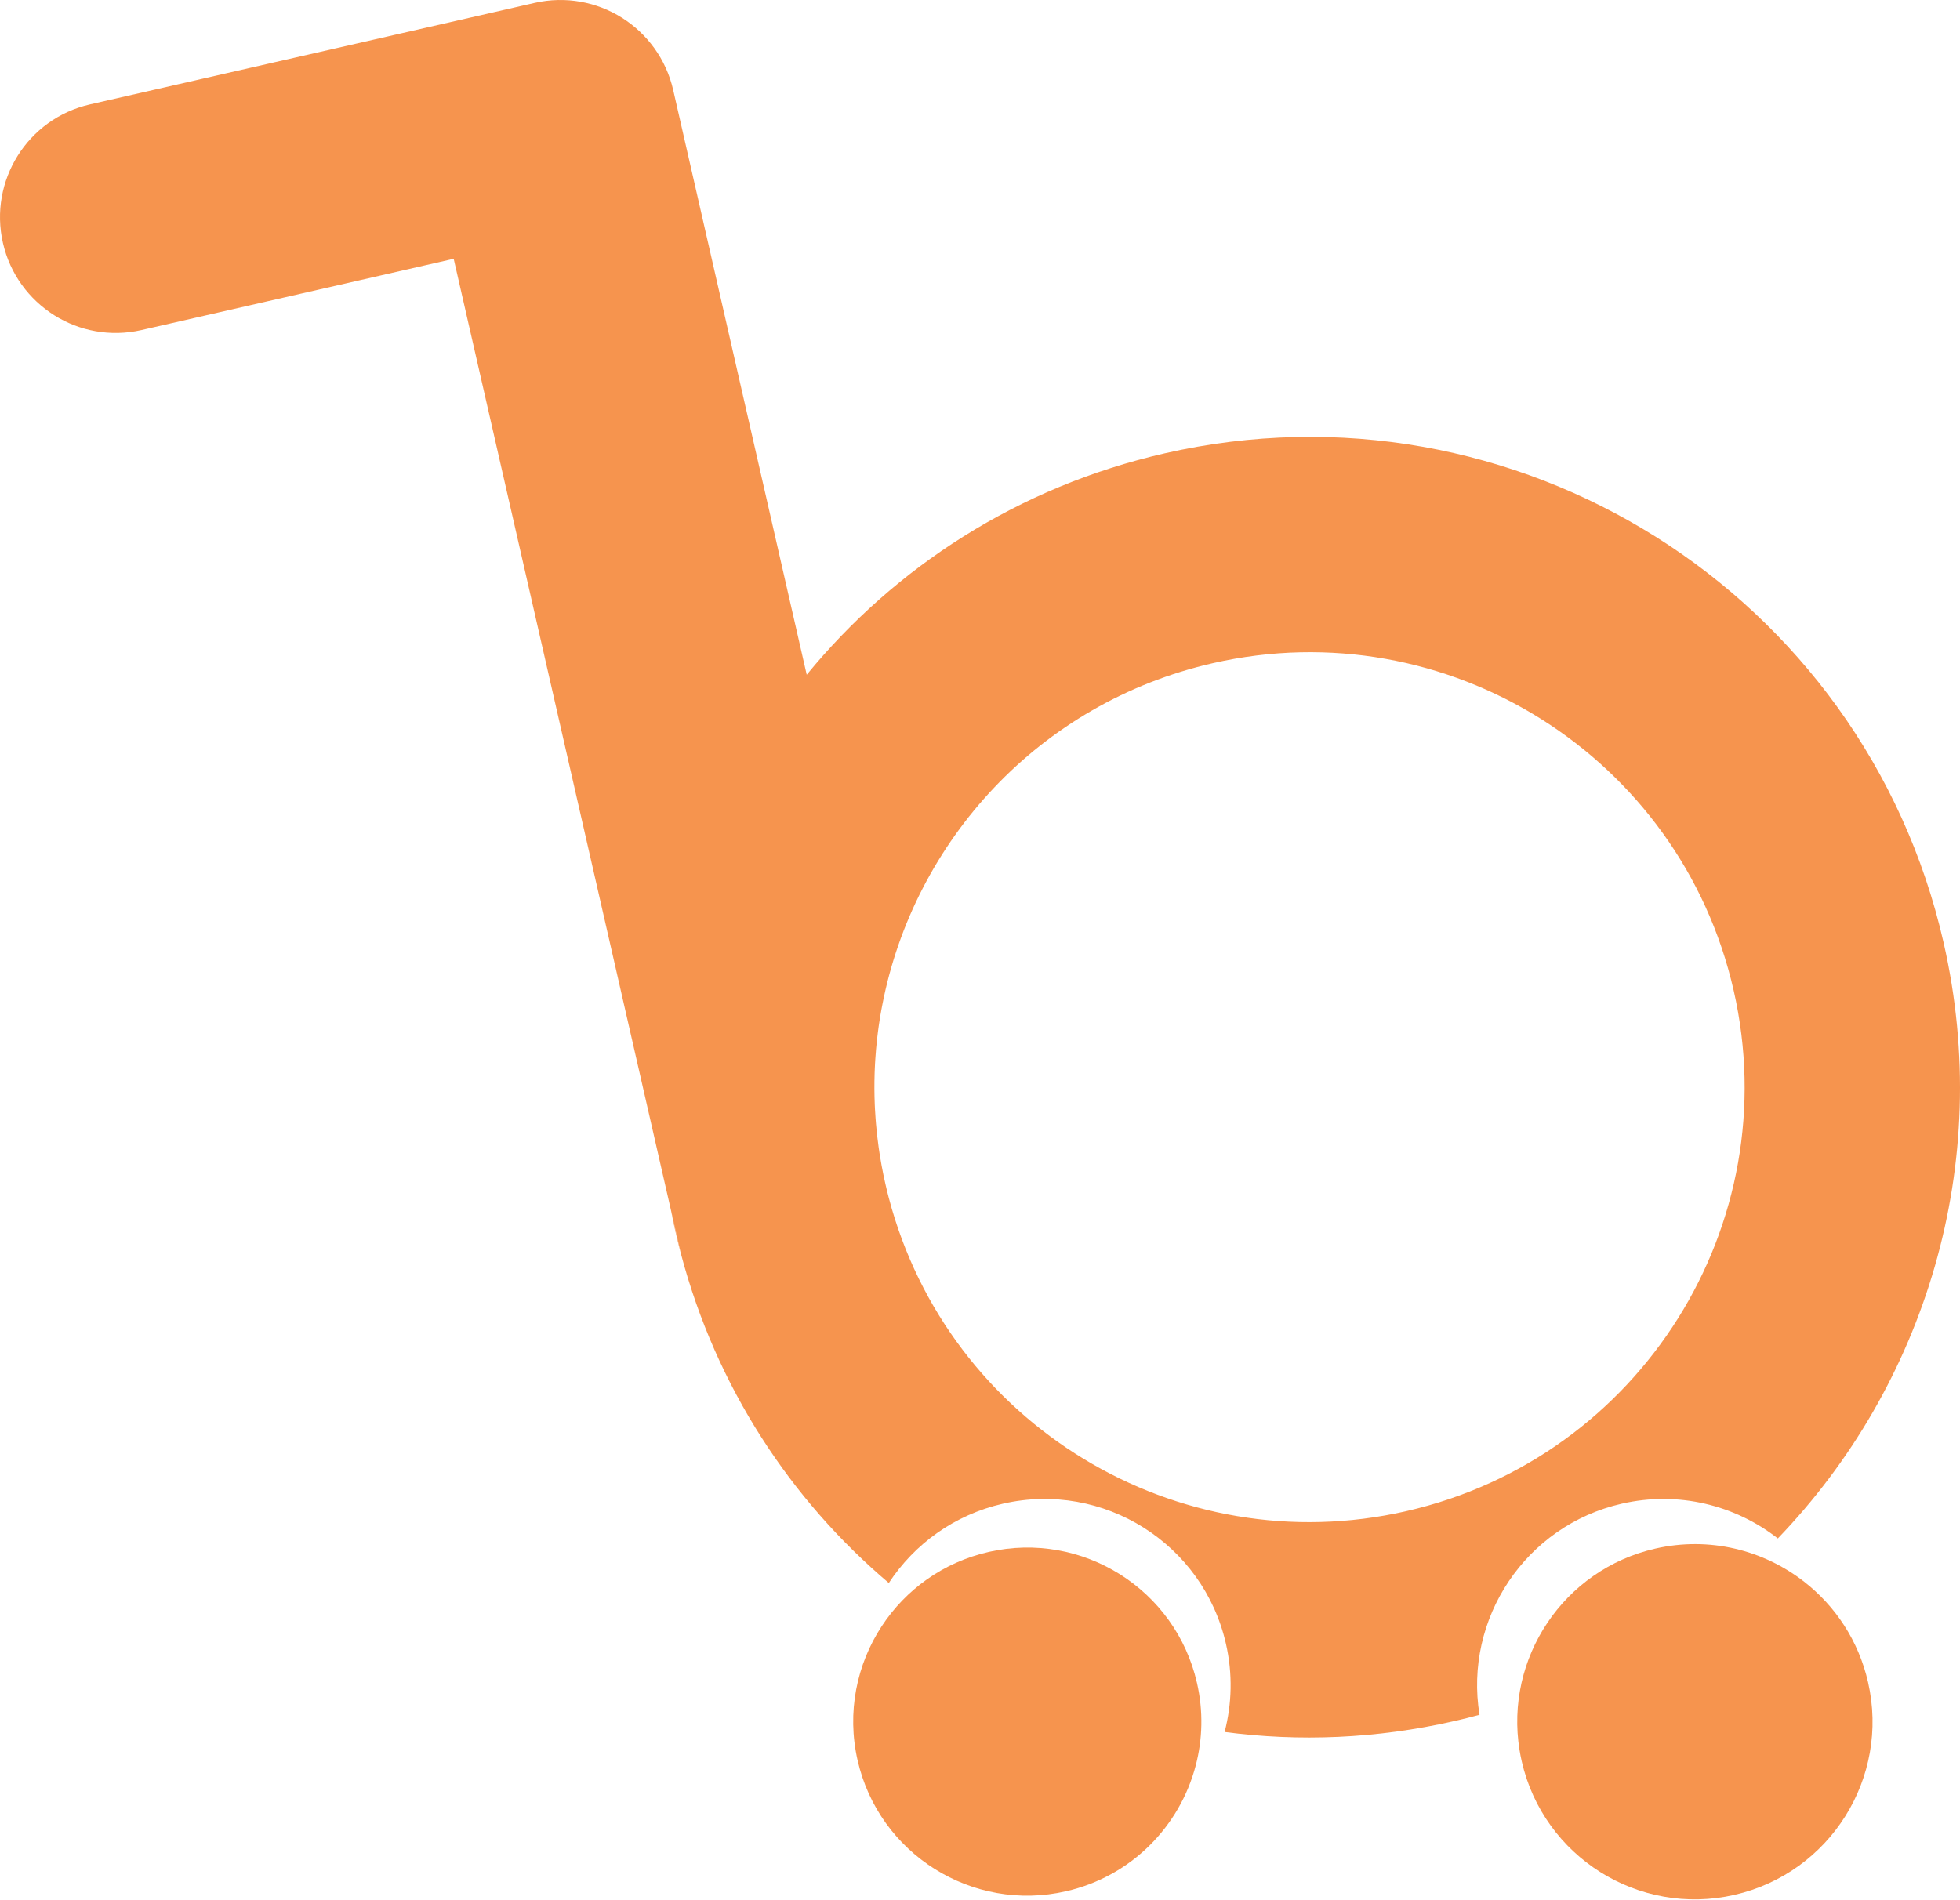
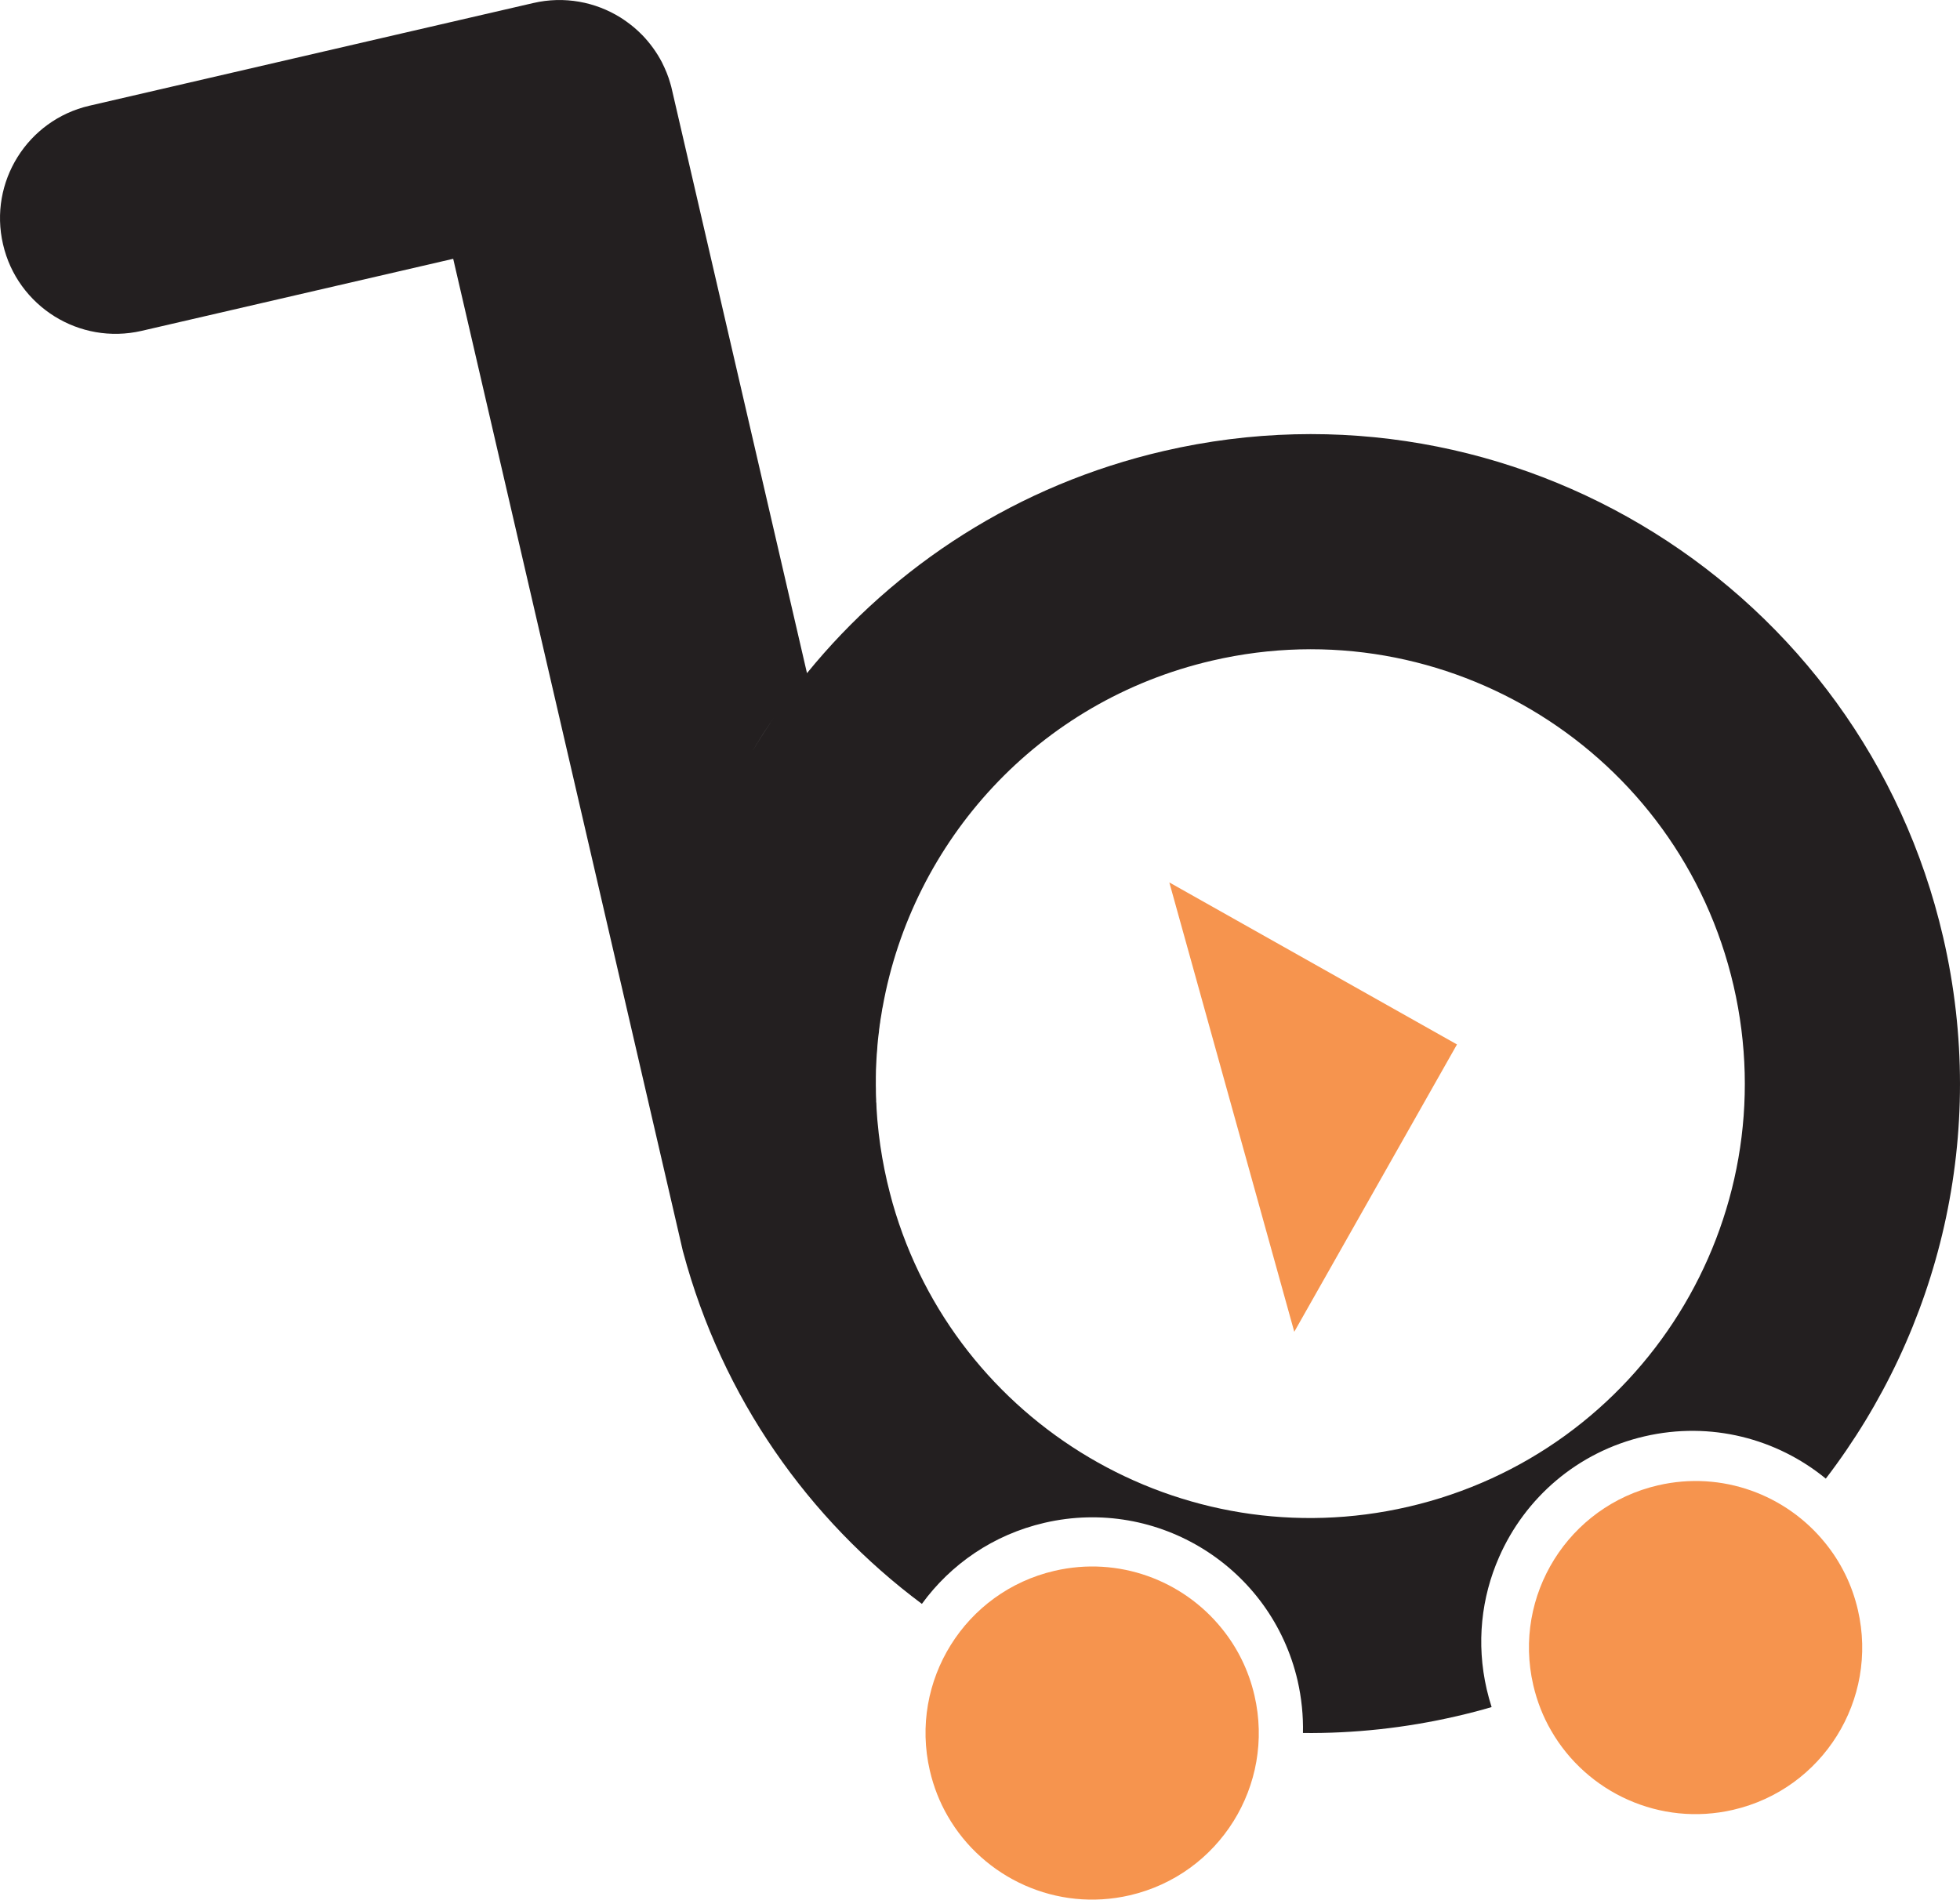
- <svg xmlns="http://www.w3.org/2000/svg" id="Layer_2" data-name="Layer 2" viewBox="0 0 1389.17 1346.49">
+ <svg xmlns="http://www.w3.org/2000/svg" id="Layer_2" data-name="Layer 2" viewBox="0 0 1582.48 1534.07">
  <defs>
    <style>
      .cls-1 {
+         fill: #231f20;
+       }
+ 
+       .cls-2 {
        fill: #f6944e;
      }
    </style>
  </defs>
  <g id="Layer_1-2" data-name="Layer 1">
    <g>
-       <path class="cls-1" d="M475.56,857.99c.98,5.1,2.05,10.2,3.22,15.29,1.16,5.07,2.4,10.09,3.71,15.09l-6.93-30.38ZM619.74,771.87c-.02-3.73.04-7.46.16-11.17-.12,3.71-.17,7.44-.16,11.17ZM620,783.11c-.16-3.75-.24-7.5-.26-11.23.02,3.73.1,7.48.26,11.23ZM620.34,751.2c.3-4.76.72-9.5,1.23-14.21-.53,4.71-.94,9.45-1.23,14.21ZM620.84,796.53c.22,2.59.47,5.18.76,7.77-.28-2.6-.53-5.18-.76-7.77ZM620.84,796.53c.22,2.59.47,5.18.76,7.77-.28-2.6-.53-5.18-.76-7.77ZM620.34,751.2c.3-4.76.72-9.5,1.23-14.21-.53,4.71-.94,9.45-1.23,14.21ZM619.74,771.87c-.02-3.73.04-7.46.16-11.17-.12,3.71-.17,7.44-.16,11.17ZM620,783.11c-.16-3.75-.24-7.5-.26-11.23.02,3.73.1,7.48.26,11.23Z" />
-       <path class="cls-1" d="M1377.51,668.1c-56.66-248.18-303.8-403.39-551.98-346.73-103.71,23.68-191.19,80.61-253.76,156.97L477.13,63.79c-5.04-22.07-18.56-39.99-36.33-51.21-17.75-11.17-39.83-15.54-61.9-10.51l-93.86,21.43L63.73,74.03C19.58,84.11-8,128.1,2.08,172.25c5.04,22.07,18.56,39.98,36.33,51.21,17.75,11.15,39.76,15.55,61.84,10.52l221.31-50.52,154,674.53,6.93,30.38c.06.24.13.48.2.72,24.97,94.19,77.68,174.19,147.26,233.13,18.05-27.51,46.34-48.35,80.95-56.25,71.04-16.22,141.77,28.22,157.98,99.26,4.89,21.39,4.26,42.75-.93,62.61,52.82,6.96,107.78,4.82,162.77-7.74,6.03-1.38,11.99-2.86,17.9-4.46-11.1-68.16,32.61-134.1,100.87-149.67,40.23-9.18,80.37,1.08,110.56,24.65,104.12-108.23,153.39-265.16,117.46-422.51ZM996.74,1071.28c-162.62,37.13-324.63-61.8-366.76-221.97-.3-1.11-.58-2.21-.85-3.32-.28-1.1-.55-2.21-.81-3.32-.27-1.12-.53-2.23-.78-3.35-.99-4.33-1.89-8.65-2.68-12.98-.49-2.68-.95-5.36-1.38-8.04-.25-1.65-.5-3.28-.73-4.93-.39-2.7-.73-5.41-1.03-8.11-.04-.32-.07-.65-.11-.97-.29-2.59-.54-5.18-.76-7.77-.02-.24-.04-.48-.05-.72-.09-1.06-.18-2.13-.25-3.18-.16-2.12-.29-4.22-.4-6.33-.05-1.07-.1-2.14-.15-3.2-.31-7.51-.34-14.97-.1-22.4.03-1.12.07-2.24.13-3.37.03-1.09.09-2.19.16-3.27.05-.96.1-1.91.17-2.86.29-4.76.7-9.5,1.23-14.21.21-1.89.43-3.77.68-5.65.11-.94.24-1.89.38-2.83.02-.19.05-.36.07-.55.14-.99.28-1.98.44-2.96.01-.06.01-.13.03-.19.13-.84.25-1.69.4-2.53.15-.94.3-1.89.46-2.83.16-.91.31-1.82.48-2.73.04-.25.08-.5.13-.74.21-1.13.42-2.24.64-3.37,22.4-116.39,111.29-214.37,234.24-242.44,166.03-37.91,331.3,65.93,369.19,231.89,37.91,166.03-65.92,331.3-231.95,369.21Z" />
-       <path class="cls-1" d="M482.69,889.09h-.03s-.17-.72-.17-.72c.06.24.13.48.2.72Z" />
-       <path class="cls-1" d="M1229.28,1343.3c-67.79,15.48-135.29-26.93-150.75-94.72-.61-2.65-1.11-5.29-1.54-7.93-10.59-65.04,31.12-127.96,96.26-142.83,38.39-8.76,76.69,1.03,105.5,23.52,22.06,17.19,38.54,41.81,45.25,71.2,15.48,67.78-26.93,135.28-94.72,150.75Z" />
-       <path class="cls-1" d="M847.49,1251.56c-11.25,43.09-45.52,78.57-91.94,89.18-66.41,15.17-132.55-26.39-147.72-92.81-7.78-34.06-.64-68.04,17.12-95.12,16.87-25.72,43.33-45.21,75.69-52.6,66.42-15.17,132.56,26.39,147.72,92.81,4.57,20,3.99,39.98-.87,58.55Z" />
+       <polygon class="cls-2" points="1044.98 1075.5 1176.35 843.46 944.1 712.62 1044.98 1075.5" />
+       <path class="cls-1" d="M1568.88,756.86c-65.33-282.16-346.97-457.96-629.13-392.68-117.91,27.28-217.29,92.35-288.2,179.45l-109.06-471.34c-.31-1.56-.73-3.07-1.2-4.63-.83-3.07-1.87-6.04-3.02-8.9-1.2-2.97-2.5-5.78-3.85-8.48-4.27-8.17-9.68-15.57-15.93-22.02-2.13-2.14-4.32-4.22-6.61-6.14-3.44-2.86-7.08-5.52-10.83-7.91-20.25-12.65-45.39-17.6-70.49-11.76l-106.72,24.67-251.6,58.25C22.06,96.97-9.22,147.1,2.44,197.28c5.78,25.14,21.24,45.45,41.49,58.15,20.25,12.65,45.29,17.54,70.38,11.77l251.6-58.2,177.52,767.08,7.91,34.25c.1.36.16.63.26.88,31.6,117.81,101.36,215.89,192.72,284.03,23.22-31.91,57.58-55.91,99.07-65.49,91.62-21.19,183.04,35.87,204.28,127.49,3.23,14.21,4.63,28.37,4.32,42.27,40.87.42,82.51-3.96,124.16-13.59,9.53-2.19,18.9-4.63,28.16-7.34-1.51-4.68-2.81-9.47-3.96-14.37-8.59-37.17-4.32-74.29,10-106.77,20.82-47.53,63.04-84.91,117.5-97.51,53.46-12.39,106.88,1.88,146.28,34.15,91.88-119.99,131.45-278.56,94.75-437.24ZM607.1,607.3c5.62-9.53,11.61-18.9,17.91-28.01-6.25,9.11-12.23,18.48-17.91,28.01ZM1137.05,1216.8c-182.83,42.32-365.4-66.69-416.36-245.14-1.56-5.73-3.12-11.61-4.48-17.49-2.97-12.91-5.21-25.77-6.72-38.63-.26-2.39-.52-4.79-.73-7.13-.31-2.6-.52-5.21-.68-7.81-.16-1.72-.26-3.54-.36-5.26-.05-1.46-.16-2.86-.16-4.32-.16-.88-.21-1.77-.16-2.71-.16-2.14-.16-4.43-.21-6.61-.05-.73-.05-1.46,0-2.14-.1-2.08-.05-4.11-.05-6.19,0-1.2-.05-2.34,0-3.59.05-1.98.1-3.9.1-5.83.05-.78.1-1.51.1-2.24.05-2.14.21-4.27.31-6.41.1-2.6.31-5.1.57-7.65.1-2.34.31-4.74.57-7.13v-.16c.26-2.29.47-4.63.83-6.92.05-1.3.26-2.71.47-4.06.1-1.2.26-2.34.52-3.64.16-1.46.36-3.02.68-4.58.21-1.56.47-3.18.78-4.74.1-1.04.31-2.08.57-3.17,24-133.9,125.25-247.23,266.23-279.81,188.71-43.73,377.11,73.87,420.79,262.58,43.62,188.76-73.87,377.11-262.63,420.79Z" />
+       <path class="cls-2" d="M1399.34,1461.55c-59.12,13.68-118.21-13.94-146.99-64.01-6.47-11.15-11.35-23.52-14.41-36.7-16.74-72.37,28.35-144.59,100.72-161.34,51.77-11.99,103.52,7.7,134.86,46.41,12.51,15.33,21.78,33.7,26.53,54.3,16.74,72.37-28.35,144.59-100.72,161.34Z" />
+       <path class="cls-2" d="M912.14,1530.58c-59.12,13.68-118.21-13.94-146.99-64.01-6.47-11.15-11.35-23.52-14.41-36.7-16.74-72.37,28.35-144.59,100.72-161.34,51.77-11.99,103.52,7.7,134.86,46.41,12.51,15.33,21.78,33.7,26.53,54.3,16.74,72.37-28.35,144.59-100.72,161.34Z" />
    </g>
  </g>
</svg>
